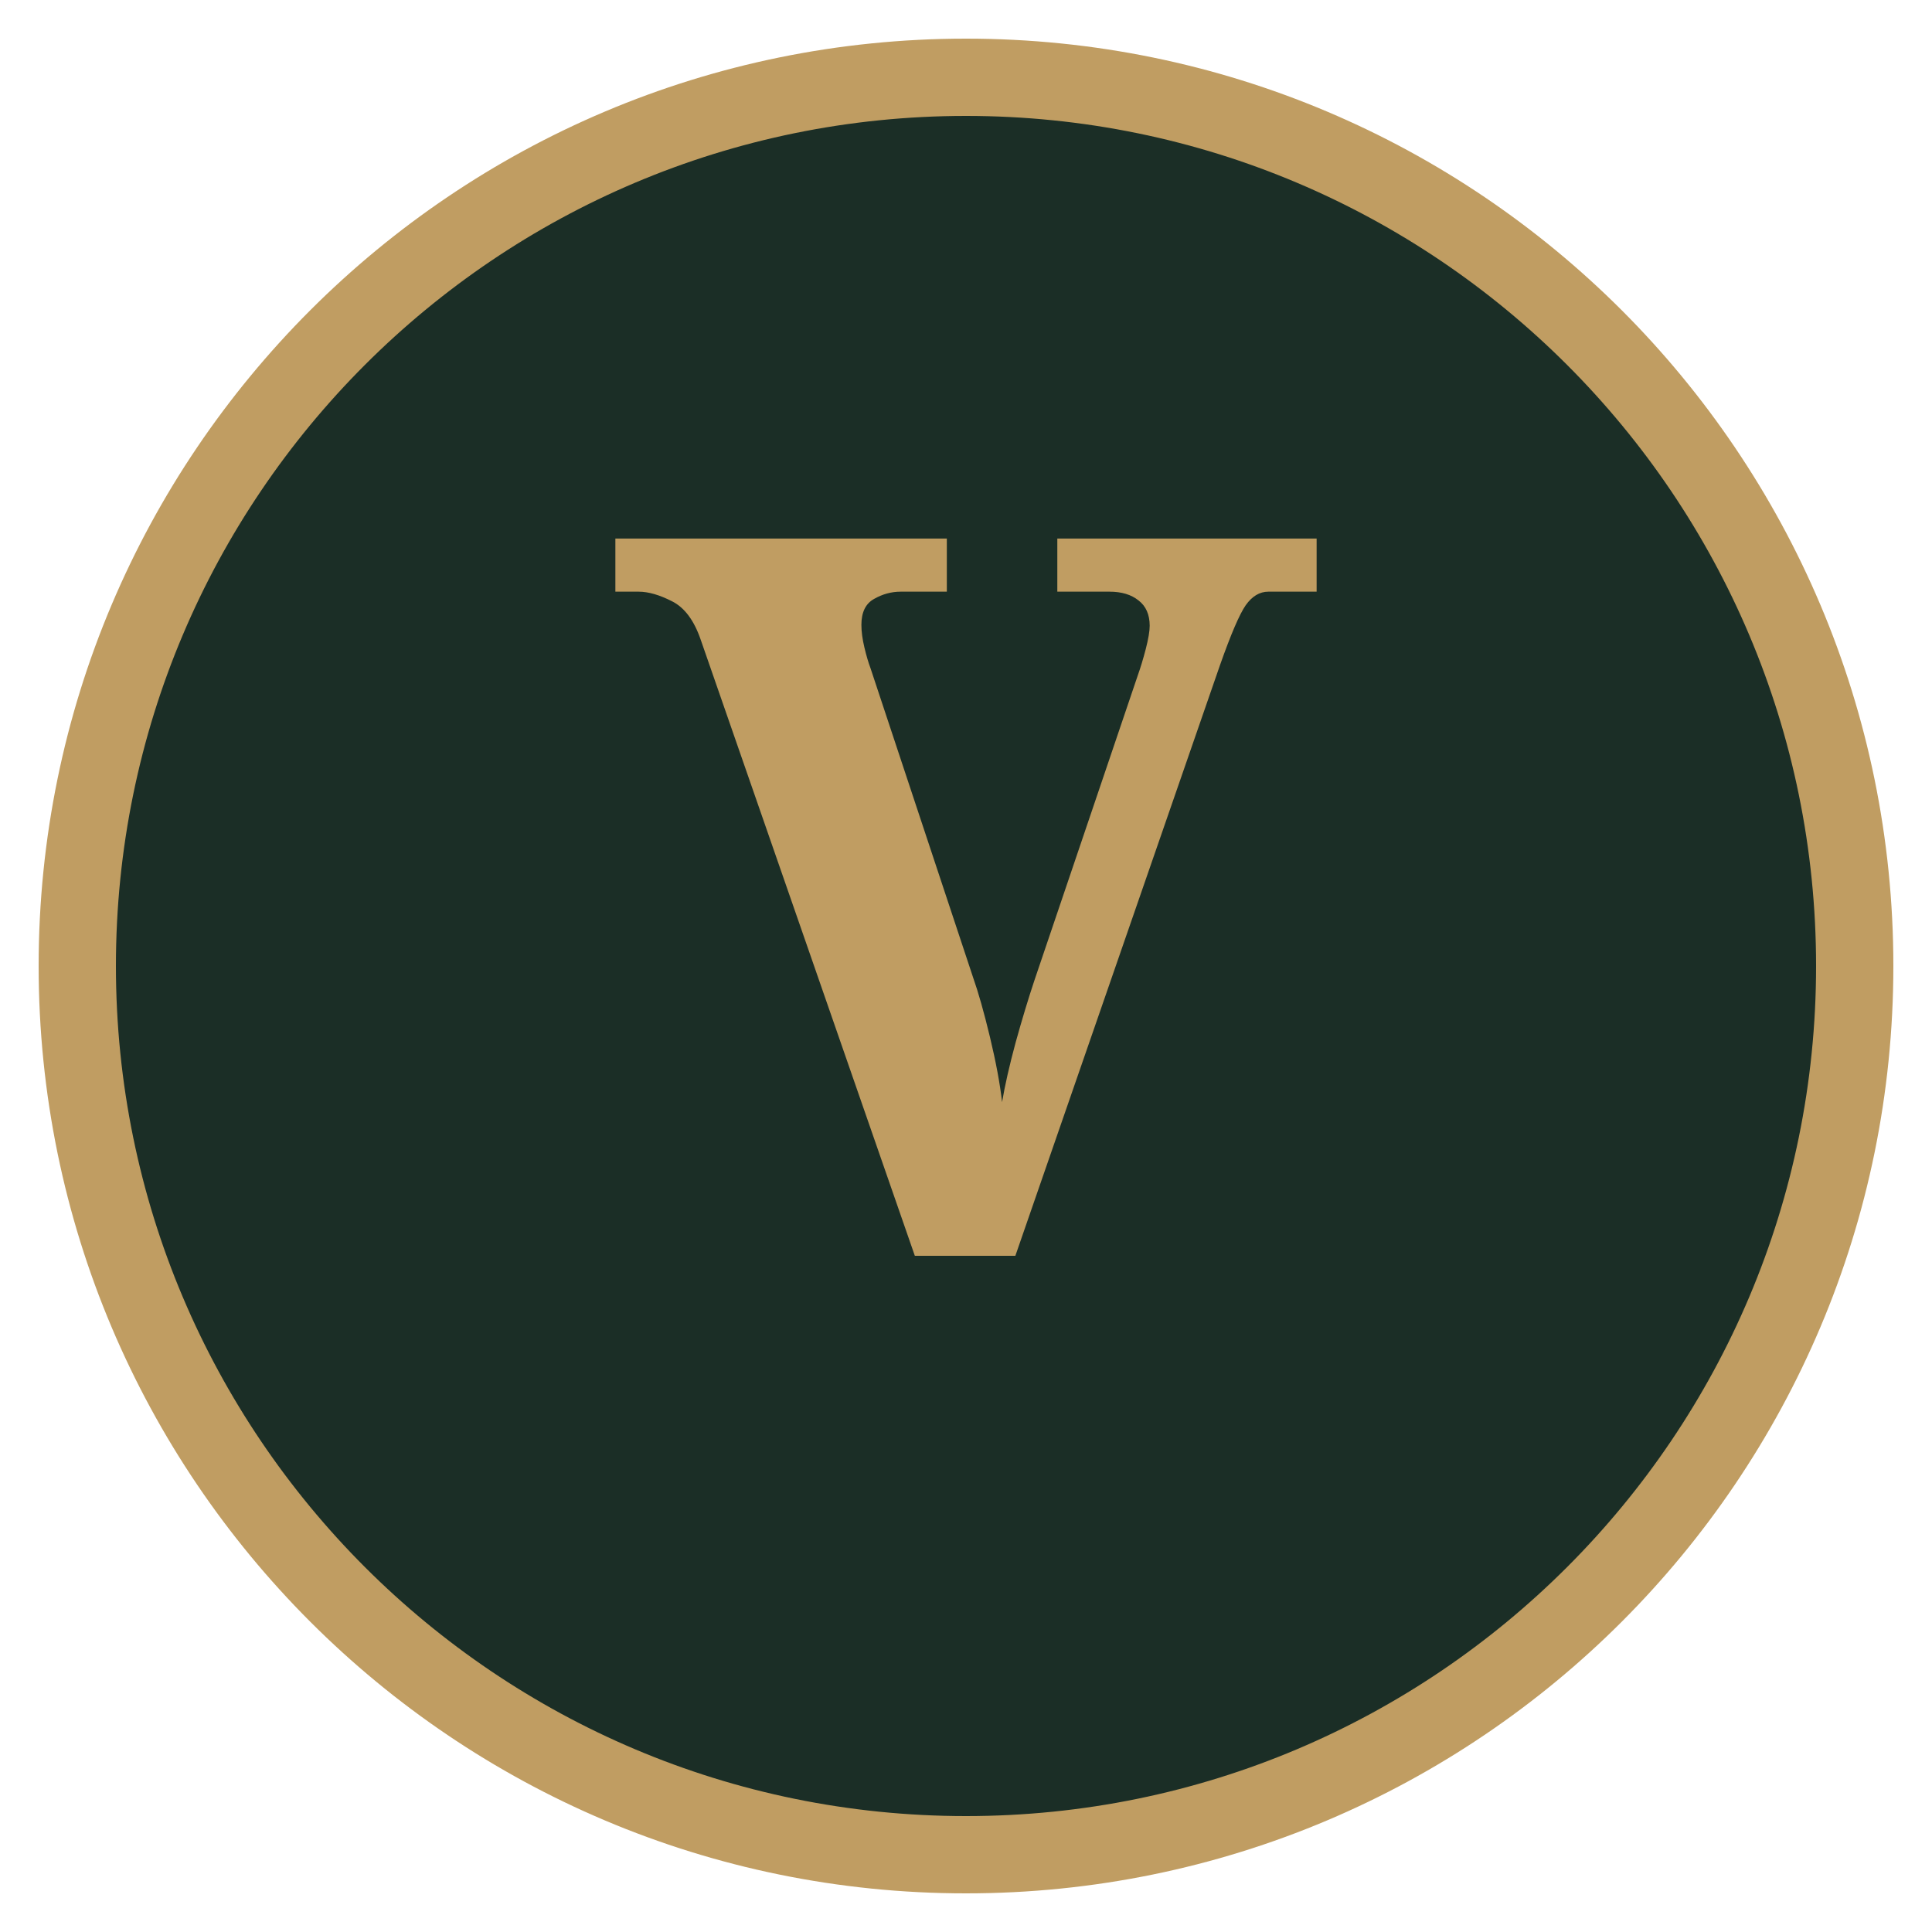
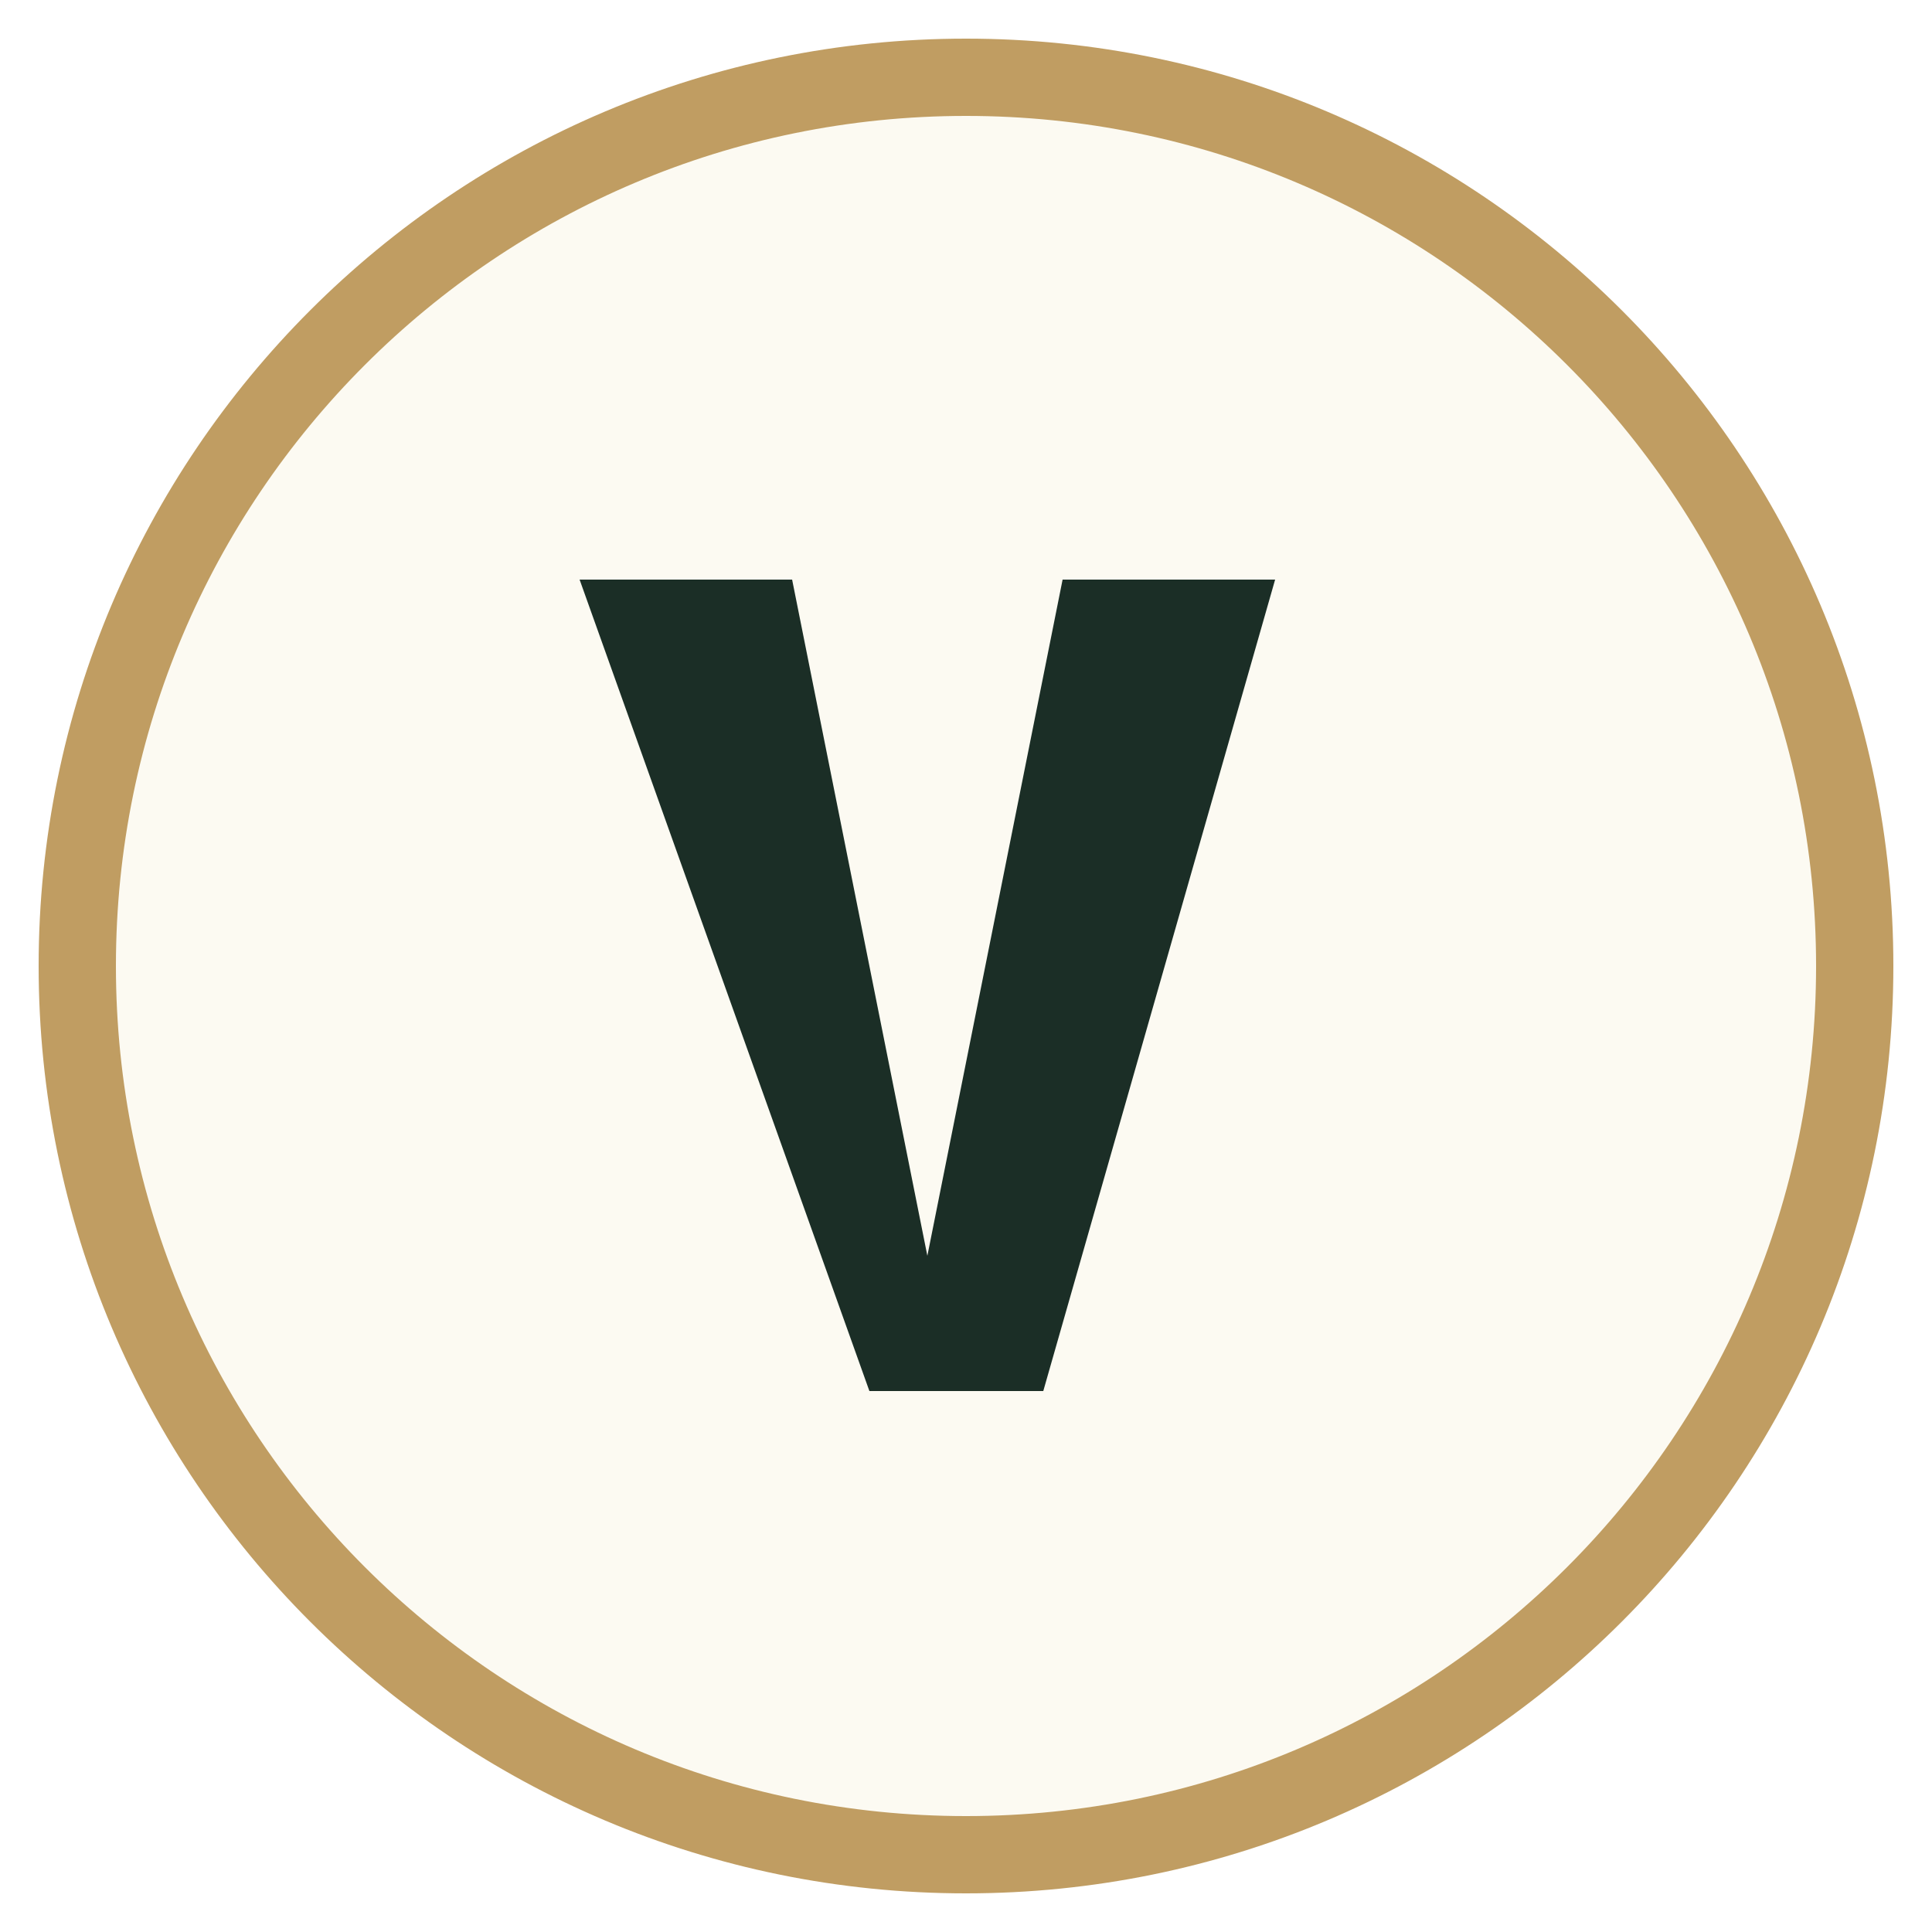
<svg xmlns="http://www.w3.org/2000/svg" viewBox="0 0 100 100" width="100" height="100">
-   <circle cx="50" cy="50" r="46" fill="#1b2e26" stroke="#c09d62" stroke-width="4" />
-   <text x="50" y="65" font-family="'Instrument Serif', serif" font-size="52" fill="#c09d62" font-weight="bold" text-anchor="middle">V</text>
+   <circle cx="50" cy="50" r="46" fill="#fcfaf2" stroke="#c09d62" stroke-width="4" />
+   <path d="M30 30h11l7 35 7-35h11L54 72h-9z" fill="#1b2e26" />
</svg>
